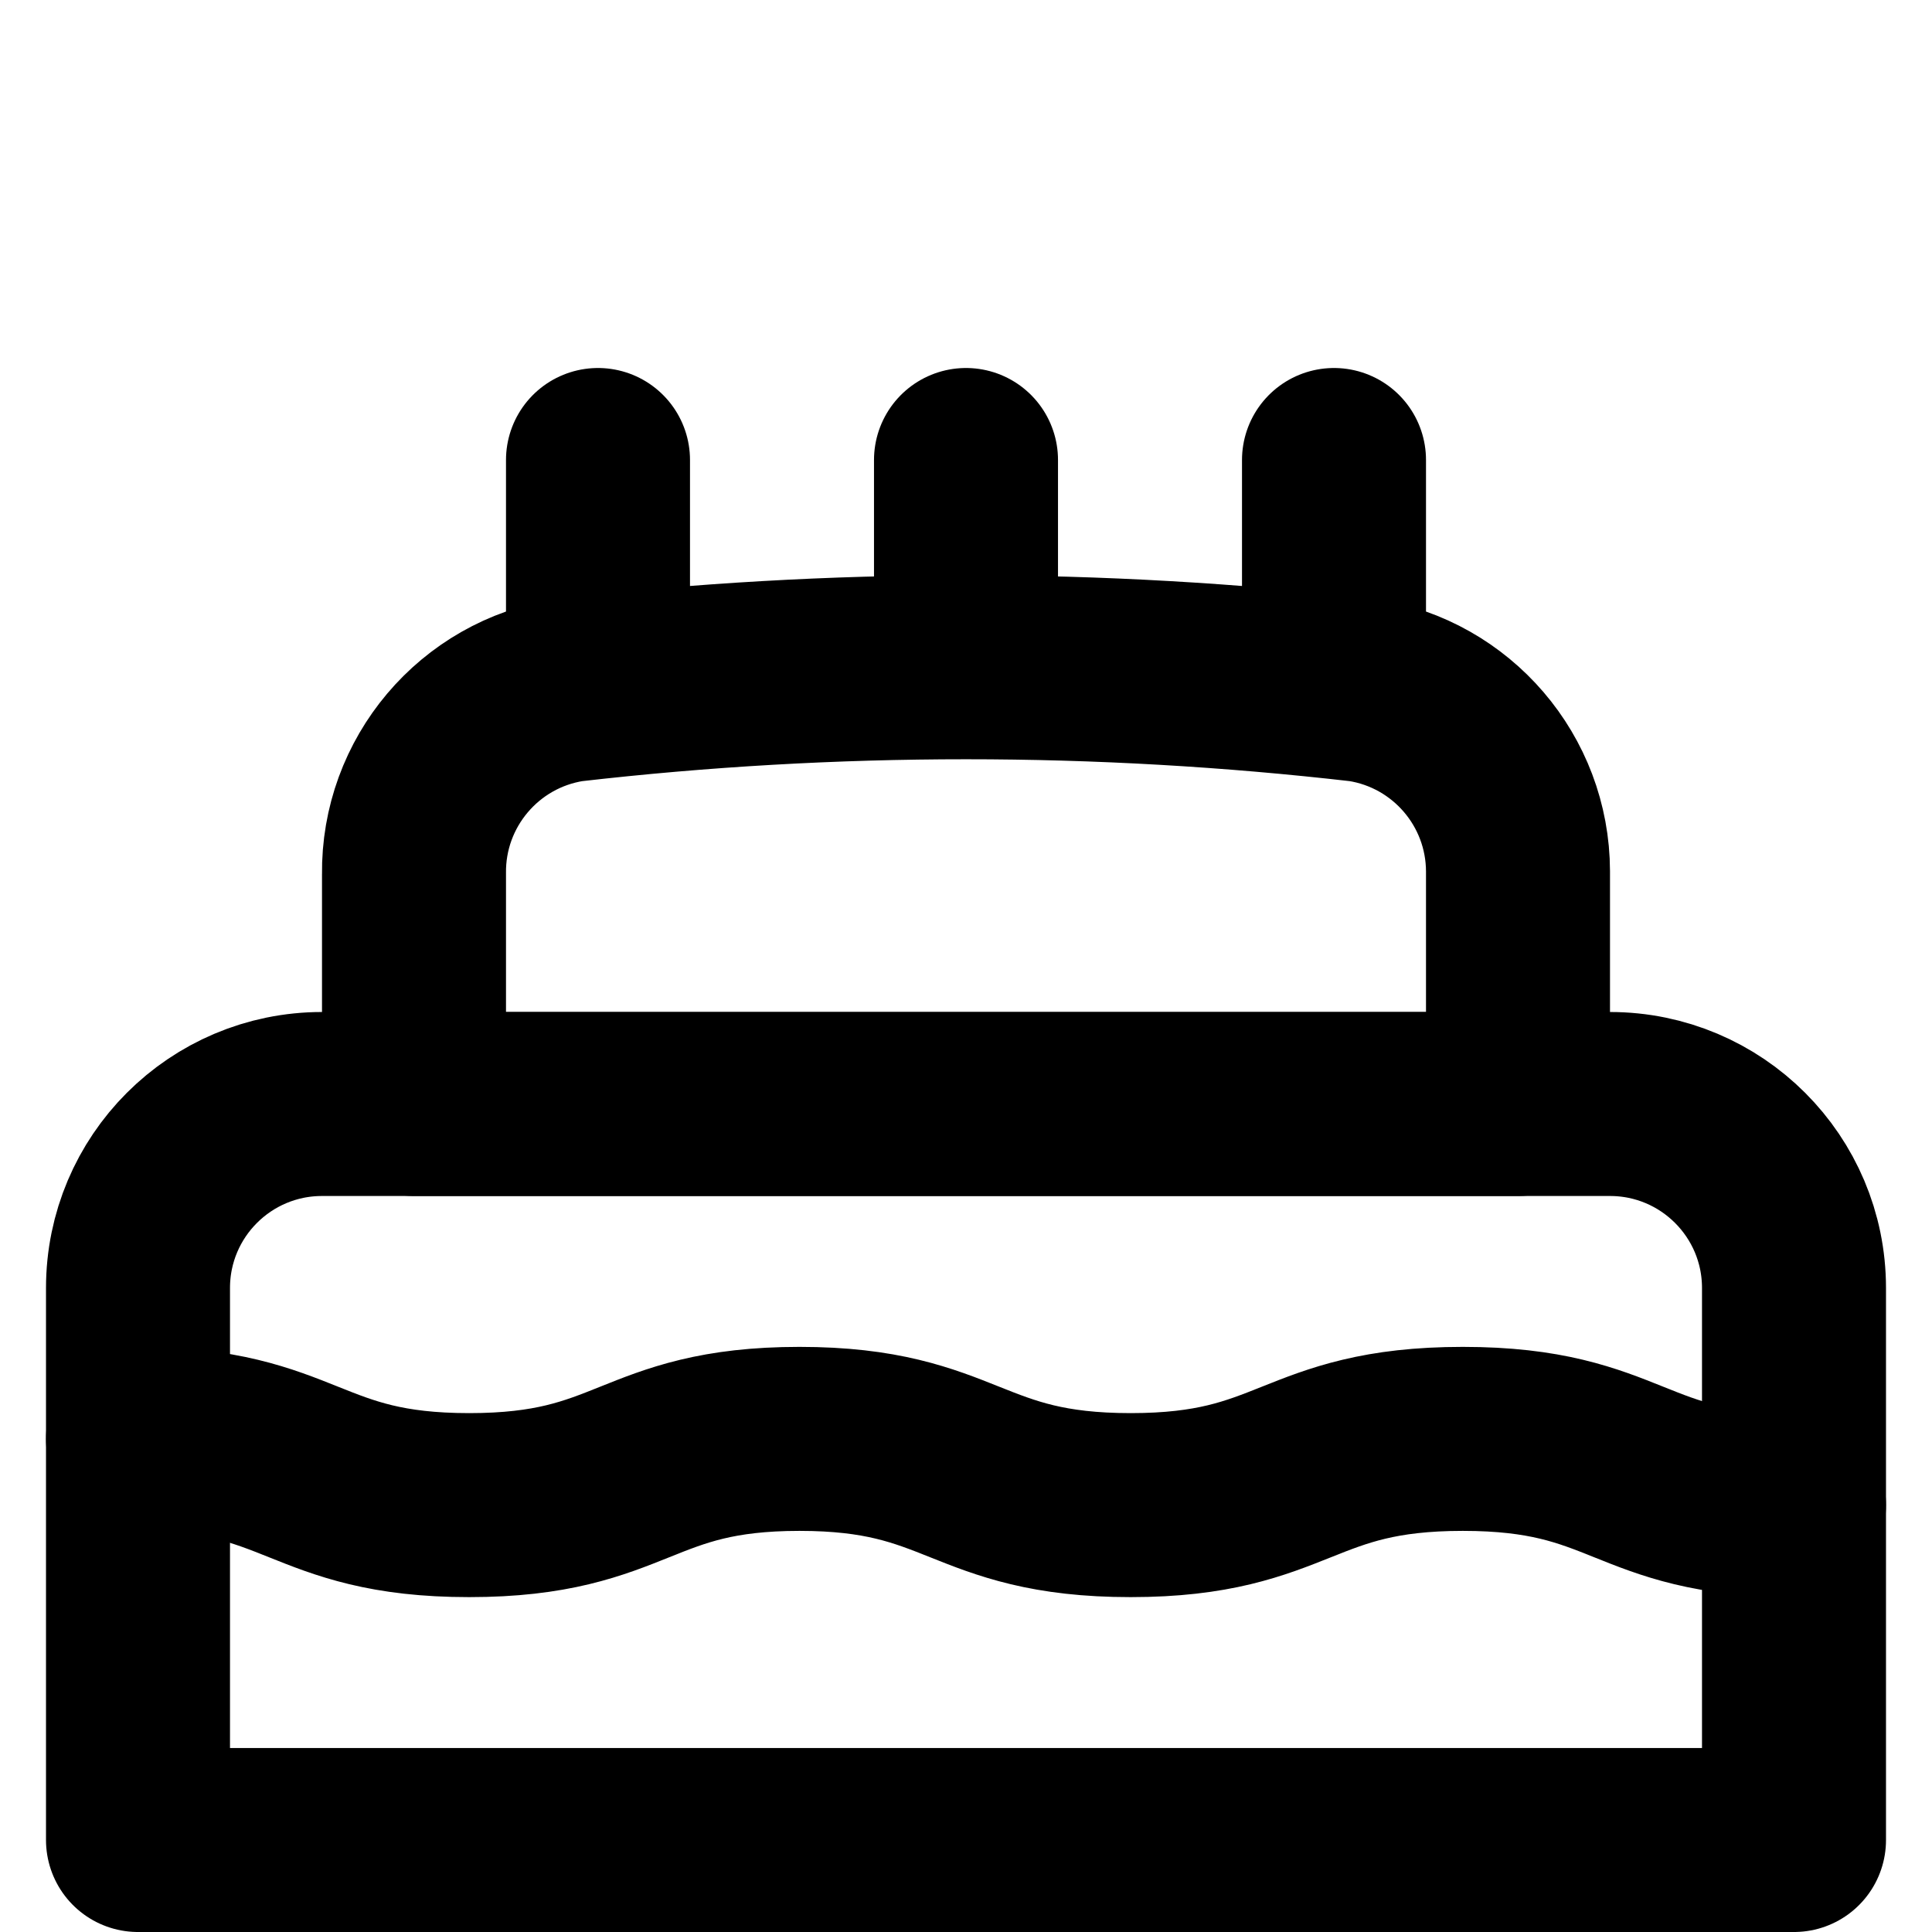
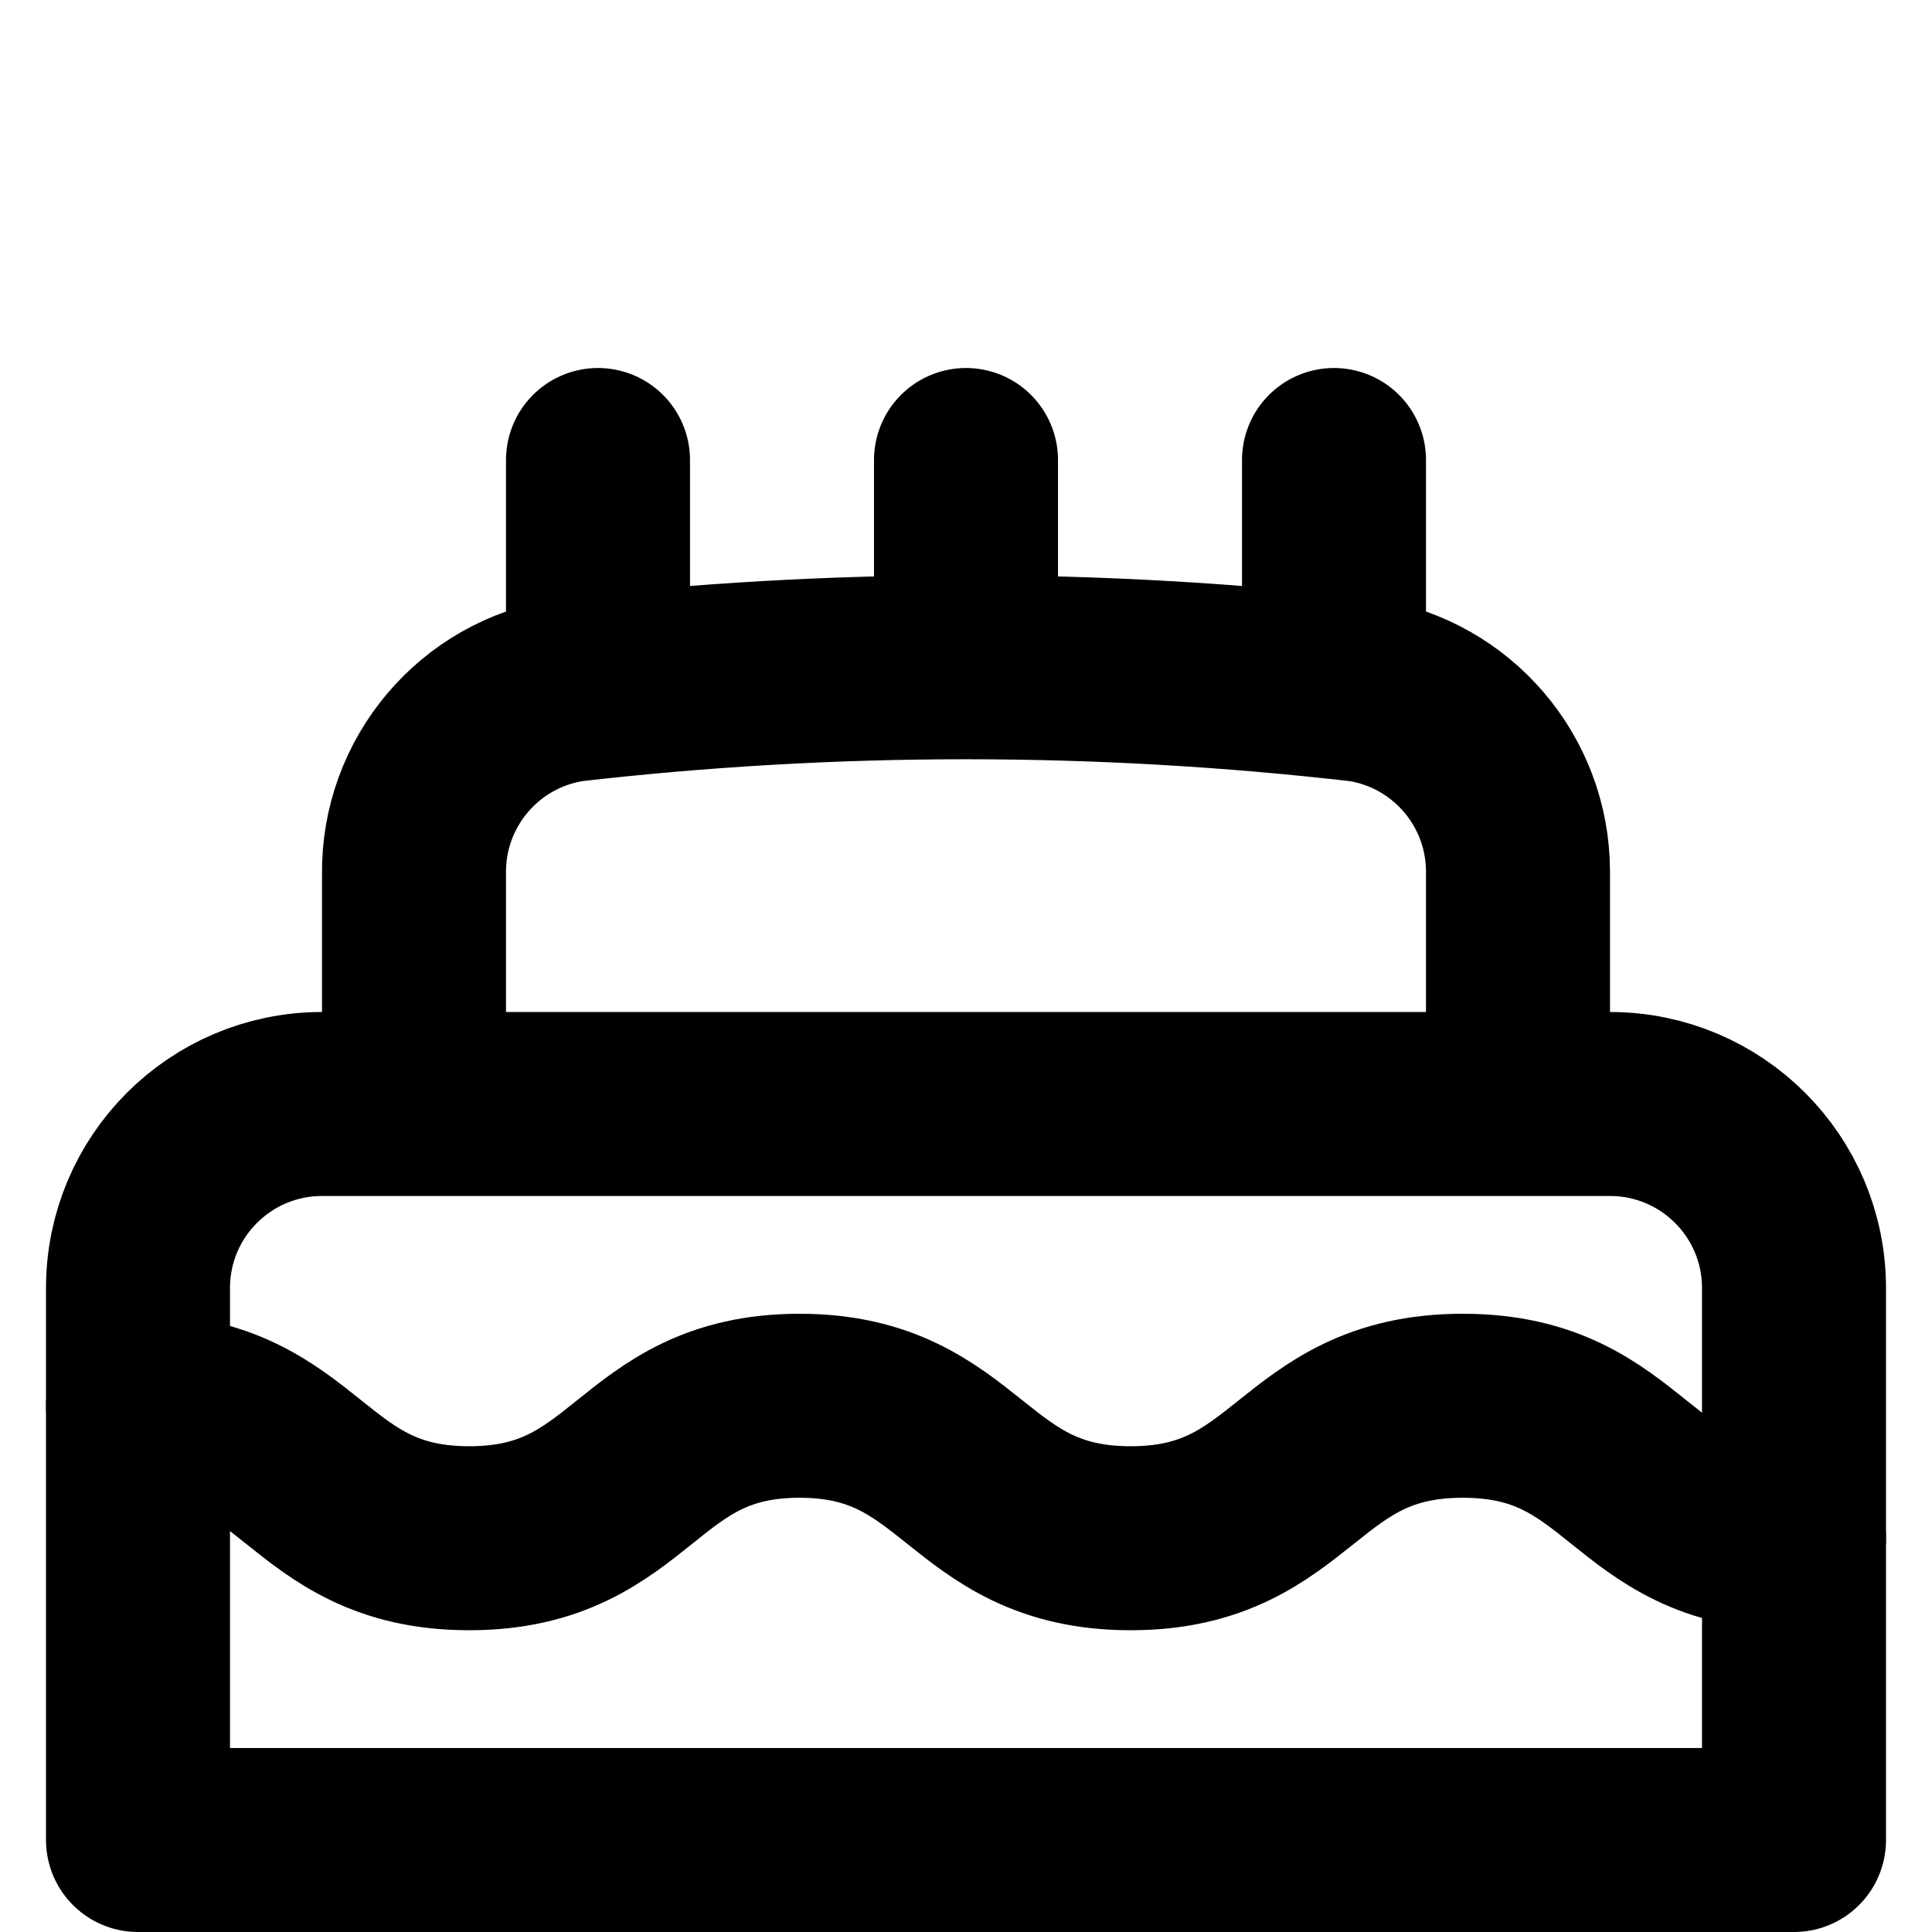
<svg xmlns="http://www.w3.org/2000/svg" viewBox="0 0 20 21" stroke-width="2" stroke-linecap="round" stroke-linejoin="round" width="24" height="24" fill="none" stroke="currentColor">
-   <path d="M3 12h14a2 2 0 0 1 2 2v6h0H1h0v-6a2 2 0 0 1 2-2" stroke-linecap="round" stroke-linejoin="round" stroke-width="2" />
-   <path d="M1 15.64c1.8 0 1.8.72 3.6.72s1.8-.72 3.59-.72 1.8.72 3.6.72 1.8-.72 3.61-.72 1.8.72 3.6.72M14.31 7.5a37.7 37.7 0 0 0-8.62 0A2 2 0 0 0 4 9.5V12h12V9.47a2 2 0 0 0-1.69-1.97M6 5v2.46M14 5v2.46M10 5v2.25M14 1" stroke-linecap="round" stroke-linejoin="round" stroke-width="2" />
+   <path d="M3 12h14a2 2 0 0 1 2 2v6h0H1h0v-6a2 2 0 0 1 2-2m11.31-4.5a37.7 37.7 0 0 0-8.62 0A2 2 0 0 0 4 9.5V12h12V9.47a2 2 0 0 0-1.69-1.97M6 5v2.46M14 5v2.46M10 5v2.25M14 1" stroke-linecap="round" stroke-linejoin="round" stroke-width="2" />
+   <path d="M1 15.28c1.8 0 1.8 1.44 3.6 1.44s1.8-1.44 3.59-1.44 1.8 1.44 3.6 1.44 1.8-1.44 3.61-1.44 1.8 1.44 3.6 1.44" stroke-linecap="round" stroke-linejoin="round" stroke-width="2" />
</svg>
